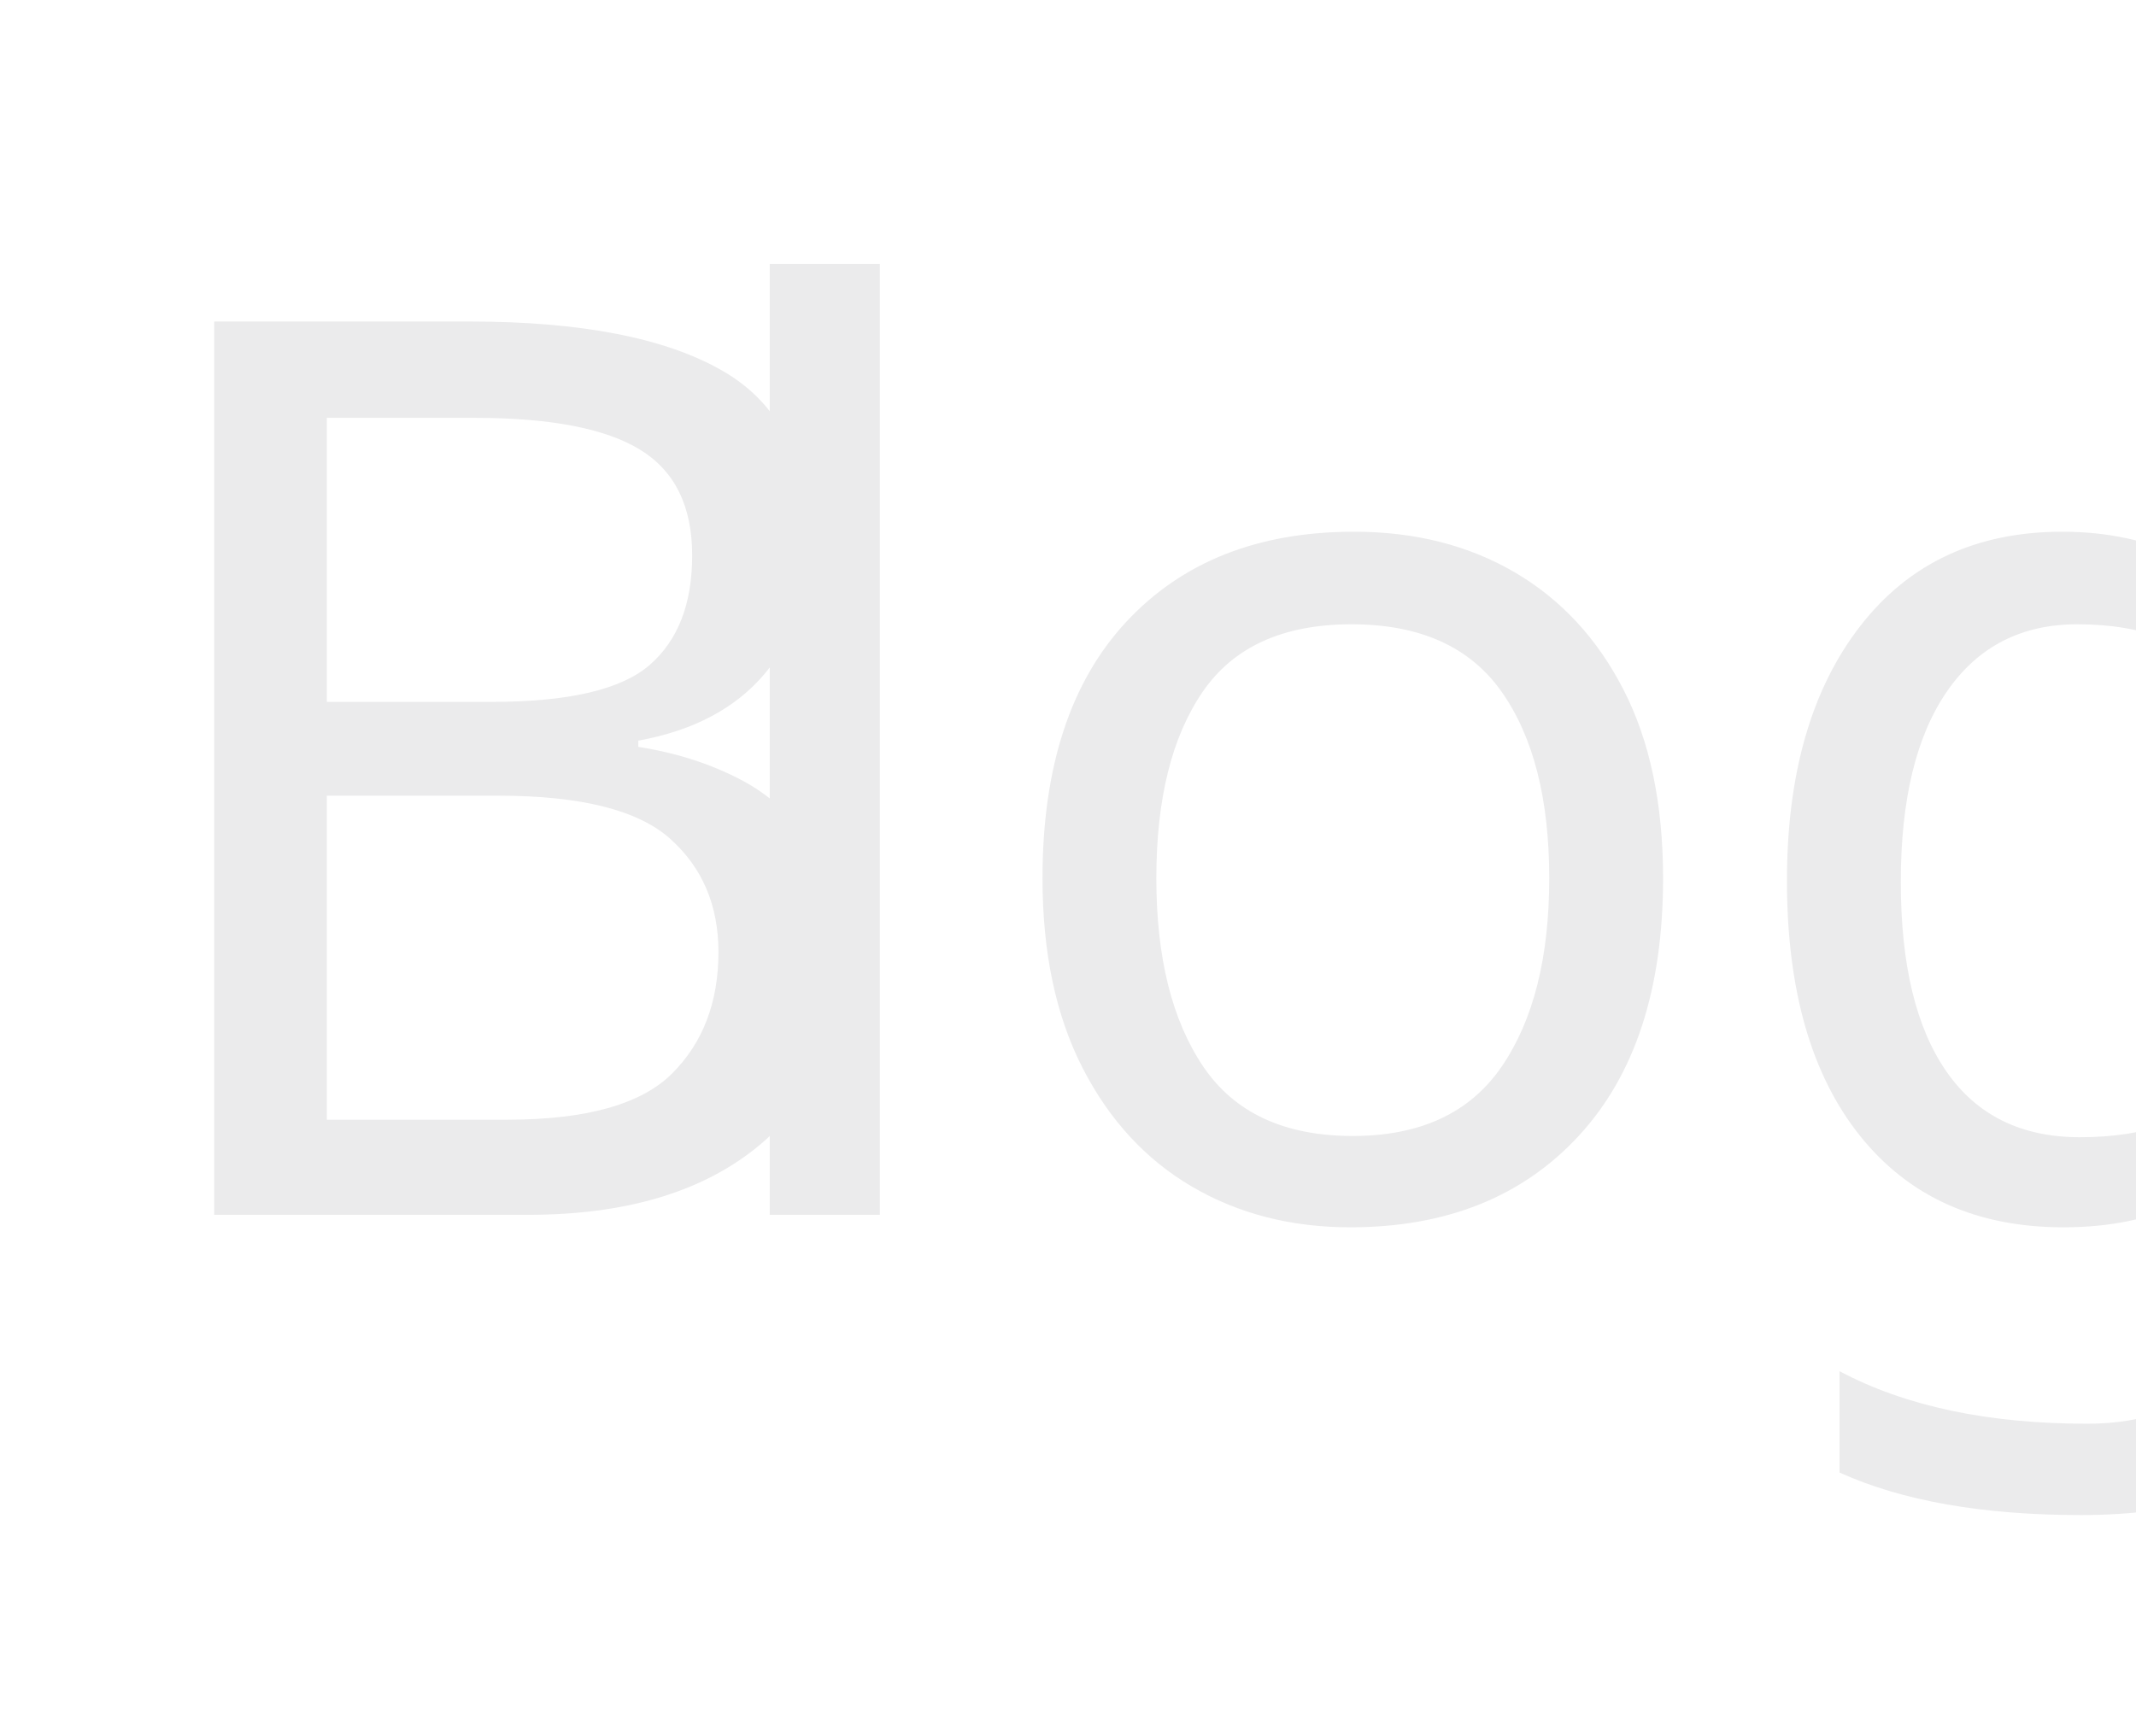
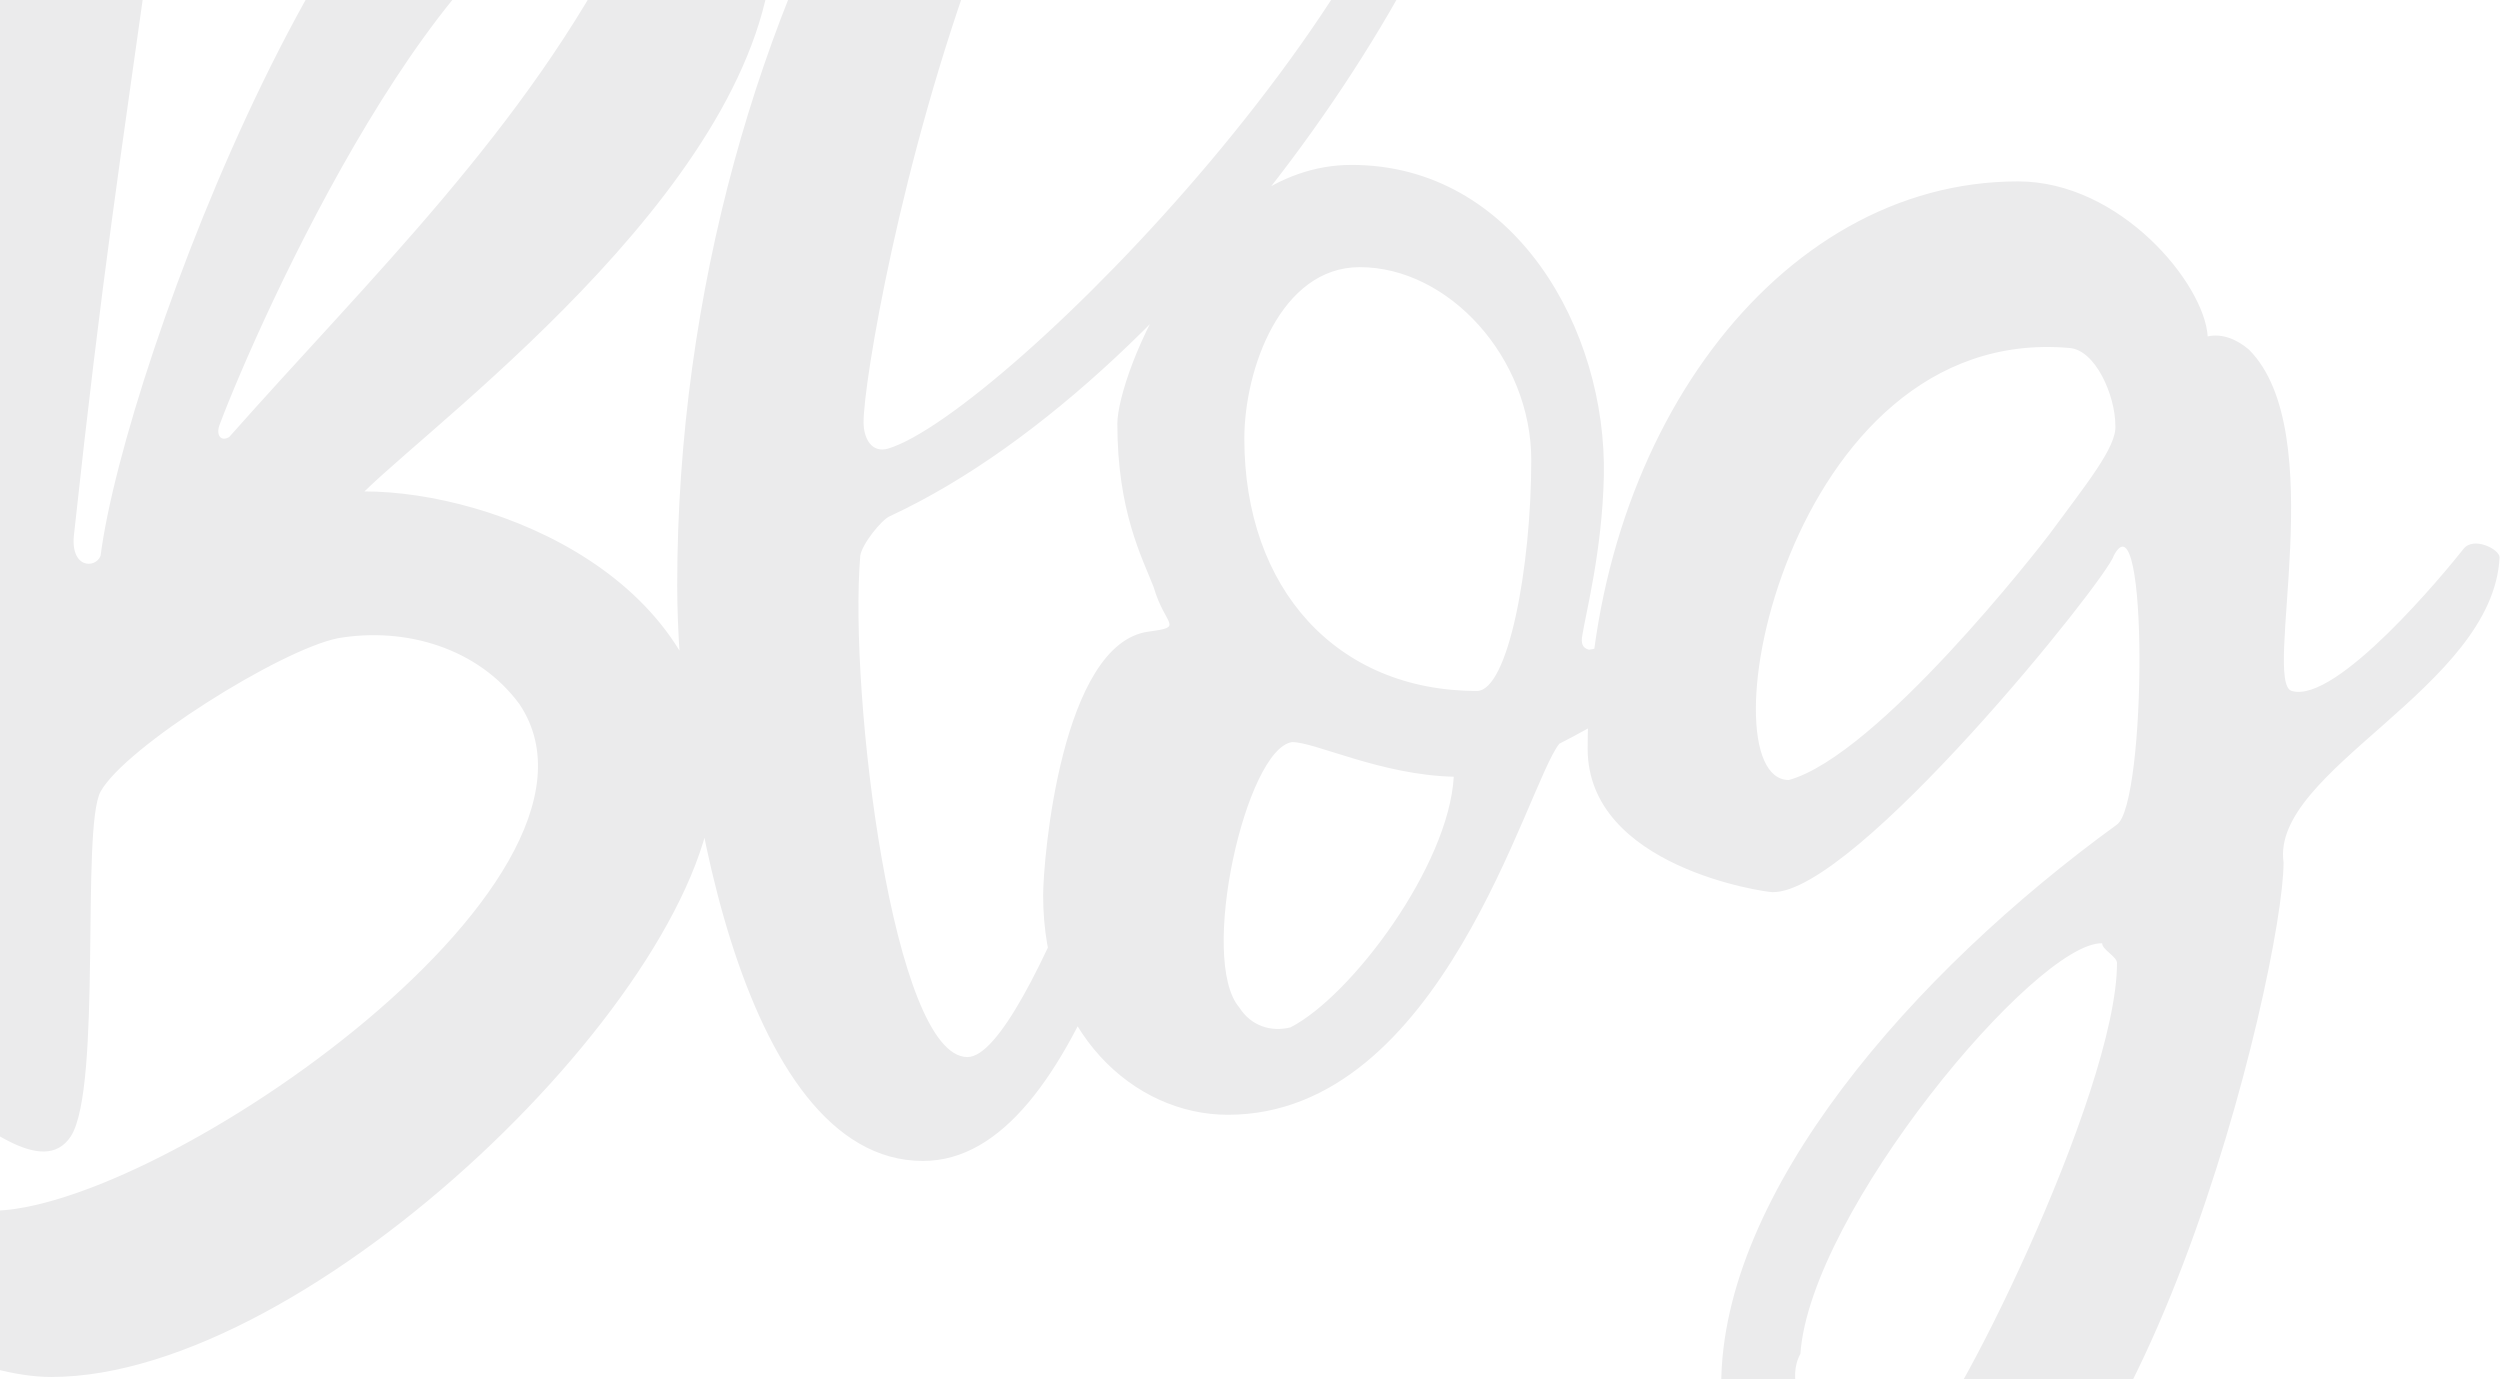
- <svg xmlns="http://www.w3.org/2000/svg" viewBox="0 0 726.47 590.22">
-   <defs>
-     <style>.cls-1{font-size:425.54px;fill:#ebebec;font-family:bhatoshine-Regular, bhatoshine;letter-spacing:-0.1em;}.cls-2{letter-spacing:-0.01em;}</style>
-   </defs>
-   <g id="Layer_2" data-name="Layer 2">
-     <g id="Layer_1-2" data-name="Layer 1">
-       <g id="Art_3" data-name="Art 3">
-         <text class="cls-1" transform="translate(31.57 413.2)">B<tspan class="cls-2" x="194.05" y="0">log</tspan>
-         </text>
-       </g>
-     </g>
-   </g>
+ <svg xmlns="http://www.w3.org/2000/svg" width="758" height="418" viewBox="0 0 758 418" fill="none">
+   <path d="M110.5 149C134.5 125.5 234.5 52 234.5 -20C234.5 -66.5 180.5 -74.5 168.5 -74.5C108 -74.5 38 110 30.5 168.5C29 172.5 21 172.5 22.5 161.5C31 83 36.5 48.5 46 -19.5C50.5 -57 31 -88.5 -7.5 -73.5C-3 29 -24.5 220 -20 331C-6.5 340 13 357.5 21.5 344.5C31 329.5 24.5 251 30.5 240C38 226.5 85 197 102.5 193.5C123 190 145 196.5 157.5 213.5C194 268 42.5 371 -5.5 367C-20 365.5 -34 357 -45 349C-44.5 363.5 -62 372.5 -47 390C-38.5 402 -6 417.5 15.5 417.5C94.5 417.5 215.5 299 216.5 236.5C217.5 175.5 150 149 110.5 149ZM66.5 129C78.5 97 135 -29 184.5 -34.5C189 -35 191.5 -24.5 189.5 -20.5C159.5 39 112 84.5 69.5 132.5C67 134 65.5 132 66.5 129ZM455.332 -90.5C455.332 -127.5 442.332 -159.5 396.832 -159.5C306.832 -159.5 205.332 -2 205.332 177.5C205.332 232 223.832 352 279.832 352C328.332 352 351.332 246 372.332 174.5C369.332 172.5 365.832 167.5 361.832 166C350.332 206 311.832 320.5 293.332 320.5C270.832 320.5 257.332 210.5 260.832 168.5C261.332 165 267.332 157.5 269.832 156.5C363.332 113 455.332 -28 455.332 -90.5ZM438.832 -90C438.832 -10.5 303.832 125.5 269.332 136C264.332 137.5 261.832 133 261.832 128C261.832 104 306.332 -140.5 408.332 -140.5C427.332 -140.5 438.832 -114.5 438.832 -90ZM533.781 172.5C533.781 166 526.781 163.5 524.781 167.5C518.281 175.5 493.781 195.5 481.781 197C479.781 196.5 479.281 195 479.781 192.5C480.781 186 485.781 167 486.281 144.5C487.281 100 459.281 50 409.781 50C364.281 50 338.781 113.5 338.781 128.5C338.781 155 346.281 169 349.781 178C353.281 190 359.281 190 348.281 191.5C321.781 195 316.281 260.5 316.281 271.5C316.281 313 343.781 338 372.281 338C437.281 338 462.781 238 472.781 225.5C496.281 213.5 518.281 198.5 533.781 172.5ZM447.781 209.5C405.281 209.5 377.281 178.5 377.281 133C377.281 112 388.281 81 412.281 81C439.281 81 464.281 108.5 464.281 139.5C464.281 172 457.281 209.5 447.781 209.5ZM440.781 235.5C439.281 262.5 409.781 302 391.281 311.5C385.281 313 379.281 311 375.781 305.5C363.281 291 377.781 227 391.781 225C398.781 225 418.781 235 440.781 235.5ZM746.875 166.5C741.375 173.5 708.375 213.5 694.875 209.5C685.875 207 706.875 131 681.875 106C678.375 103 673.875 101 669.375 102C668.375 86 642.875 55 611.875 55C538.375 55 481.375 133.5 481.375 227C481.375 263 535.375 270.5 537.375 270.5C562.375 271 638.875 175.5 640.875 168.5C651.375 148.5 650.875 243.5 641.875 250C579.875 295 521.875 361.5 521.875 420C521.875 447 546.875 480.5 582.375 480.5C647.875 480.5 692.375 294 692.375 261.5C688.375 233.5 755.875 208.5 757.875 169C757.875 166.5 749.875 162.5 746.875 166.5ZM641.375 129C641.875 135.5 632.375 147 621.375 162C618.375 166 569.375 229 542.375 236.5C515.875 236.5 541.375 98 627.375 105.5C635.375 106 641.375 120 641.375 129ZM574.375 443C561.875 451 537.875 425 545.875 410.5C548.875 367.5 617.375 285.5 637.375 286C637.375 288 641.875 290 641.875 292C641.875 331.5 590.375 435 580.375 440L574.375 443Z" fill="#EBEBEC" />
</svg>
